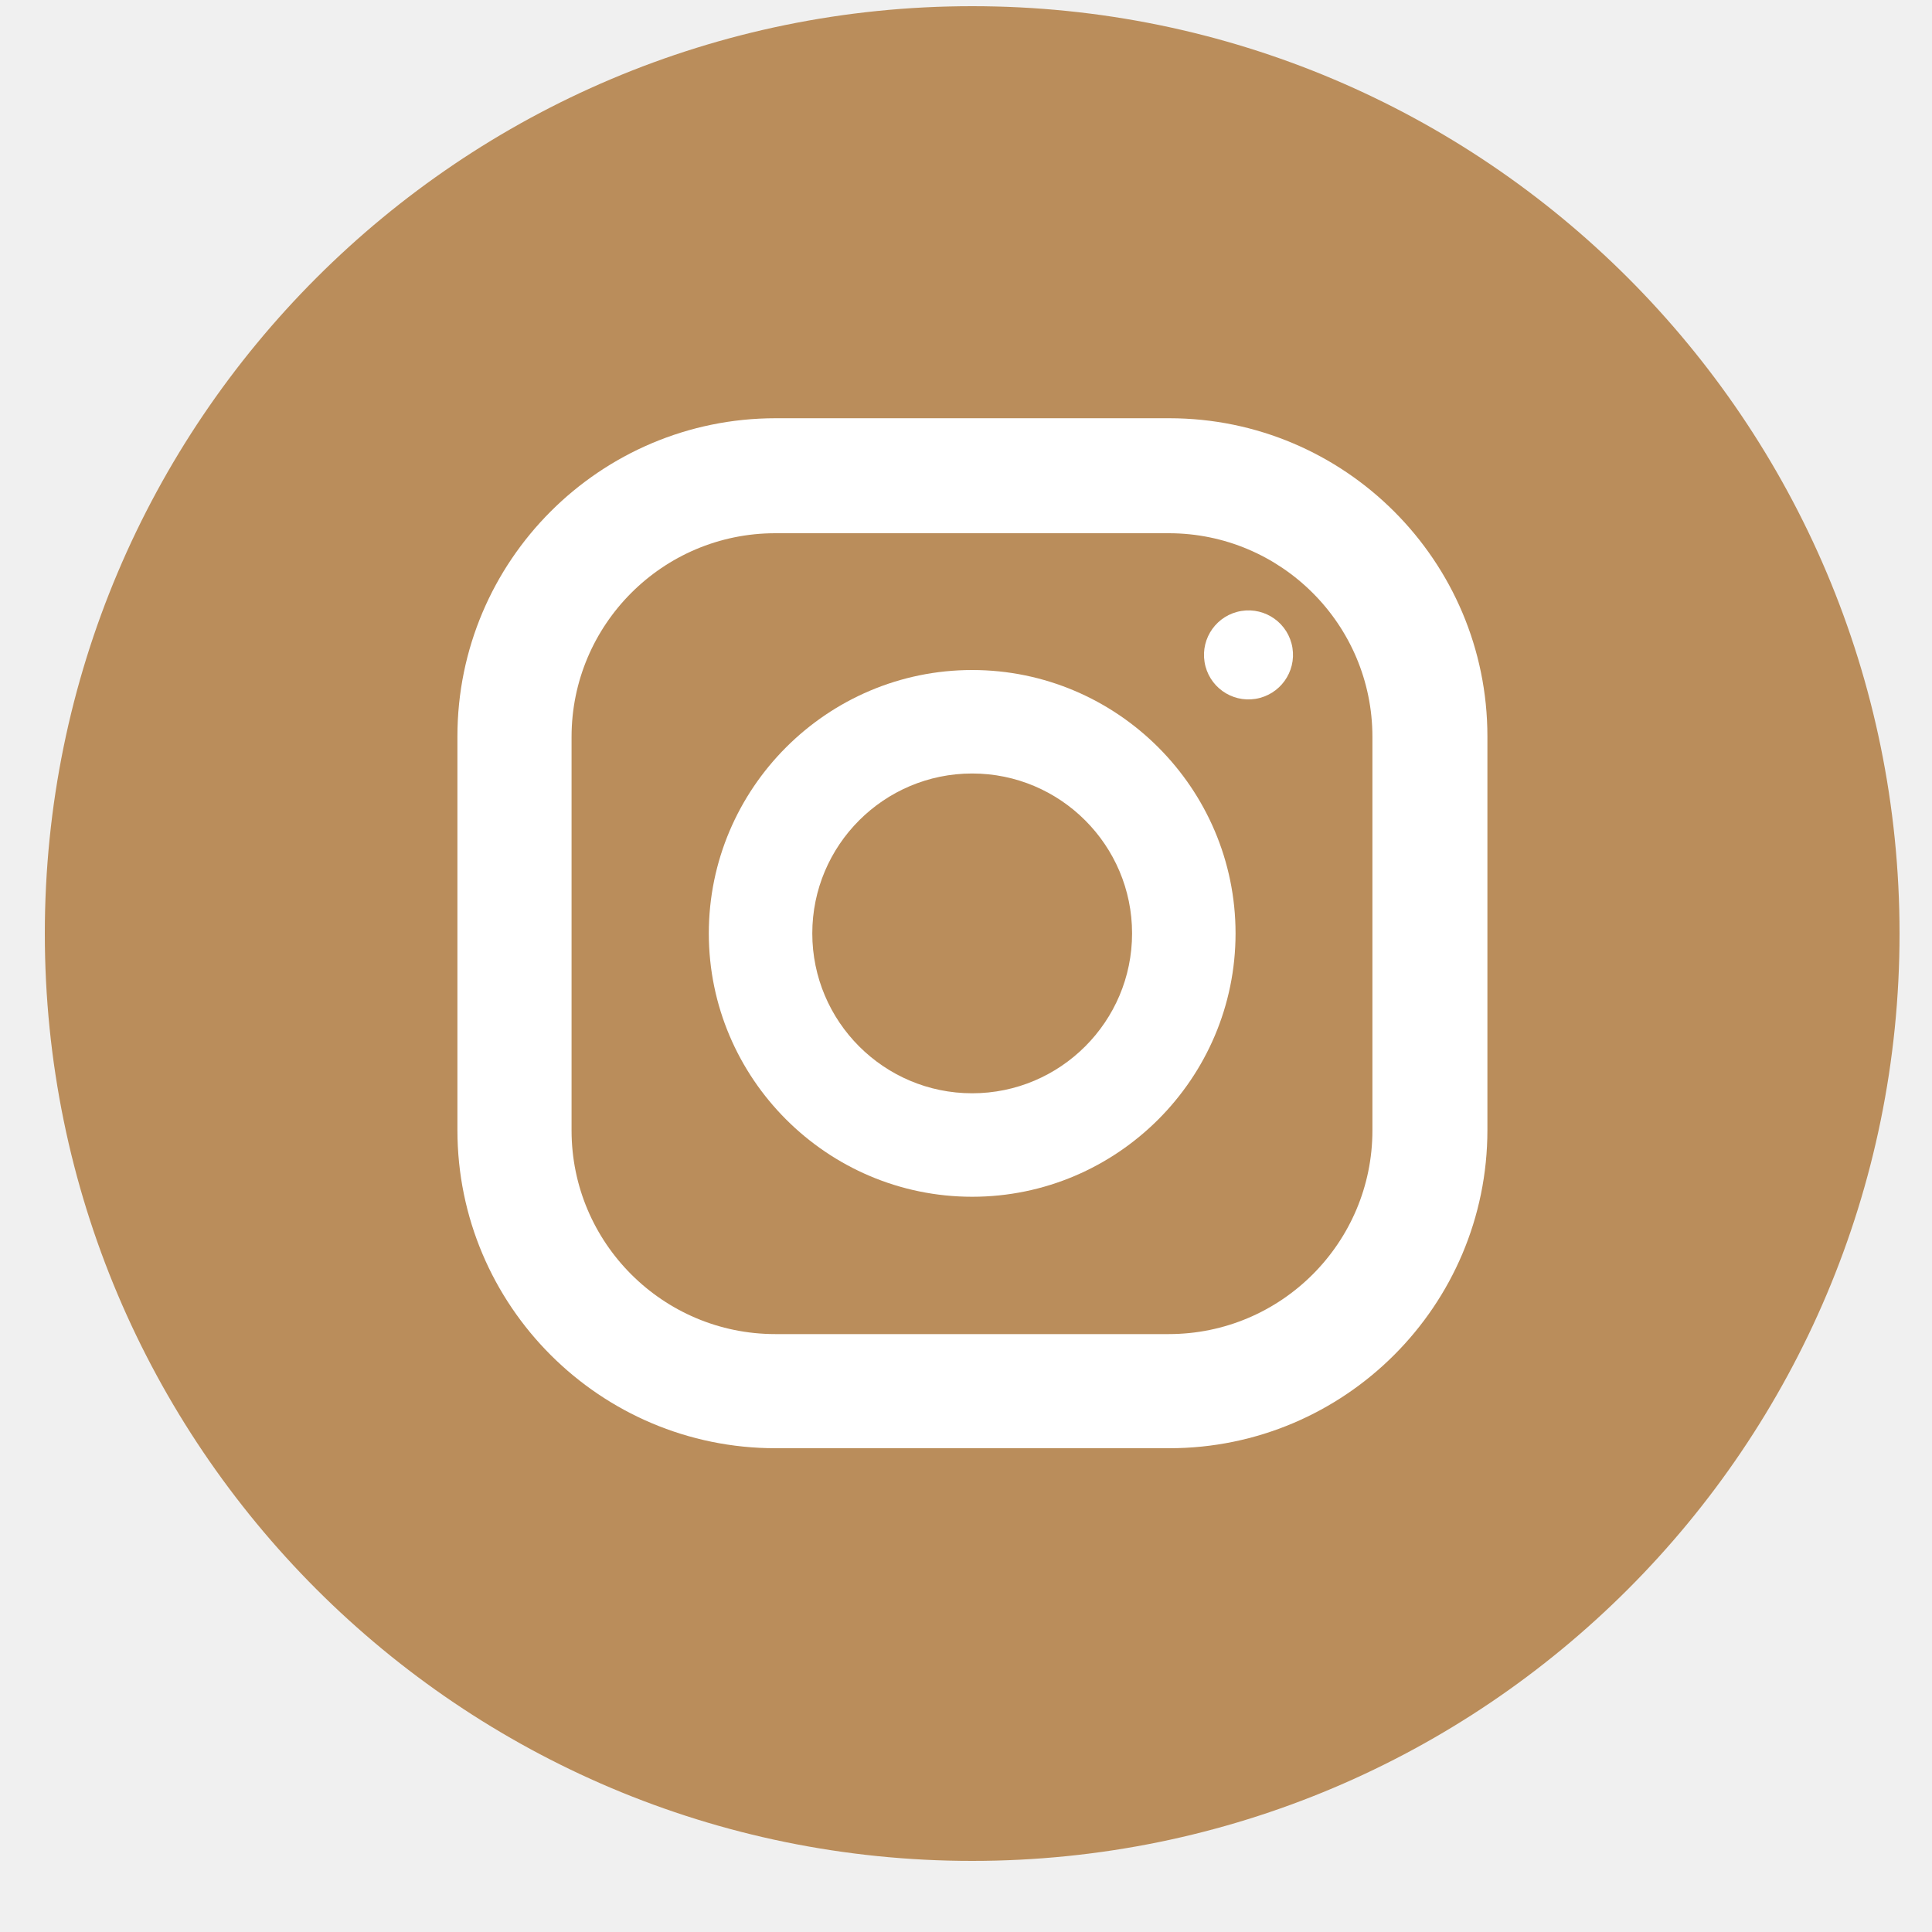
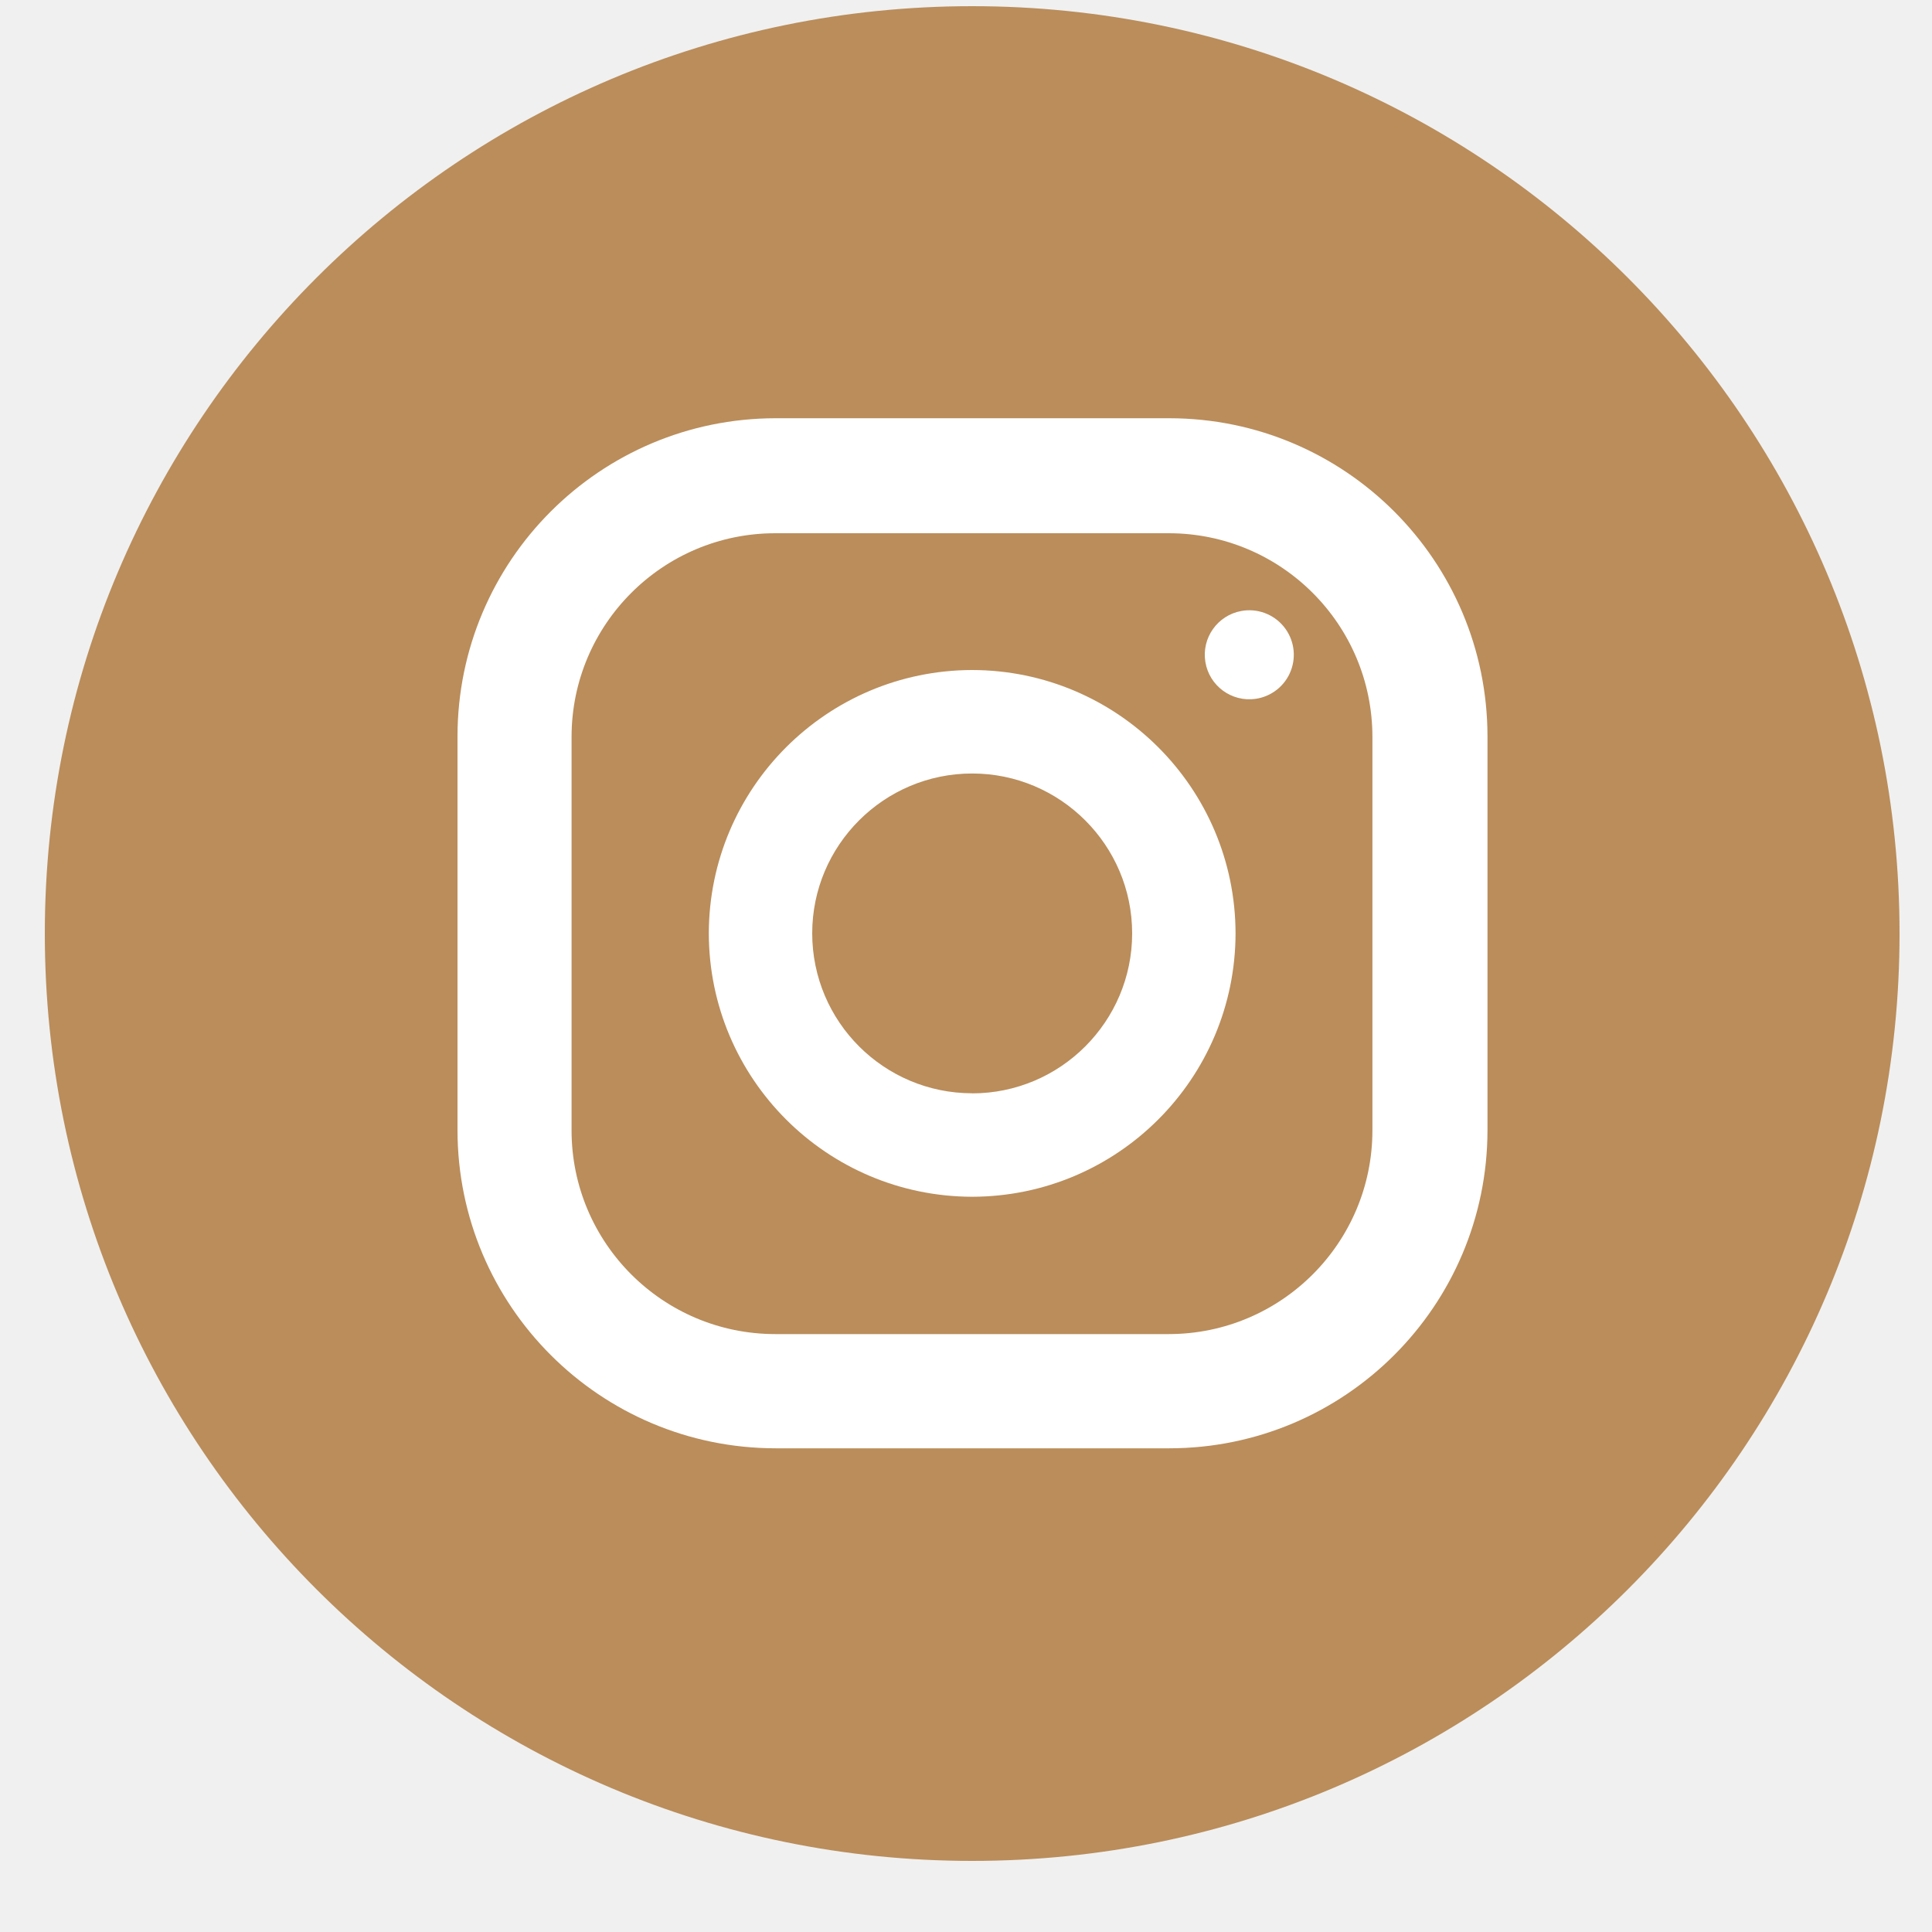
- <svg xmlns="http://www.w3.org/2000/svg" width="25" height="25" viewBox="0 0 25 25" fill="none">
-   <g clip-path="url(#clip0_4_552)">
-     <mask id="mask0_4_552" style="mask-type:luminance" maskUnits="userSpaceOnUse" x="0" y="0" width="25" height="25">
-       <path d="M24.58 0.08H0.58V24.08H24.58V0.08Z" fill="white" />
+ <svg xmlns="http://www.w3.org/2000/svg" width="25" height="25" fill="none">
+   <g clip-path="url(#a)">
+     <mask id="b" width="25" height="25" x="0" y="0" maskUnits="userSpaceOnUse" style="mask-type:luminance">
+       <path fill="#fff" d="M24.58.08h-24v24h24v-24Z" />
    </mask>
-     <g mask="url(#mask0_4_552)">
-       <path d="M12.58 24.08C19.207 24.08 24.58 18.707 24.58 12.08C24.58 5.453 19.207 0.08 12.58 0.08C5.953 0.08 0.58 5.453 0.58 12.08C0.58 18.707 5.953 24.08 12.58 24.08Z" fill="#BA8D5B" />
-       <path d="M15.13 5.412H10.036C7.764 5.412 5.919 7.257 5.919 9.529V14.623C5.919 16.895 7.764 18.74 10.036 18.74H15.13C17.401 18.74 19.247 16.895 19.247 14.623V9.529C19.247 7.257 17.401 5.412 15.13 5.412ZM17.759 14.628C17.759 16.079 16.58 17.263 15.124 17.263H10.031C8.58 17.263 7.396 16.084 7.396 14.628V9.535C7.396 8.084 8.575 6.9 10.031 6.9H15.124C16.575 6.9 17.759 8.079 17.759 9.535V14.628Z" fill="white" />
-       <path d="M12.58 8.67C10.703 8.67 9.172 10.201 9.172 12.078C9.172 13.955 10.703 15.486 12.58 15.486C14.457 15.486 15.988 13.955 15.988 12.078C15.988 10.201 14.457 8.67 12.58 8.67ZM12.58 14.147C11.438 14.147 10.511 13.219 10.511 12.078C10.511 10.937 11.438 10.009 12.58 10.009C13.721 10.009 14.649 10.937 14.649 12.078C14.649 13.219 13.721 14.147 12.58 14.147Z" fill="white" />
-       <path d="M16.247 9.043C16.561 8.992 16.775 8.696 16.724 8.382C16.673 8.068 16.377 7.855 16.063 7.906C15.749 7.957 15.536 8.253 15.587 8.567C15.638 8.881 15.933 9.094 16.247 9.043Z" fill="white" />
+     <g mask="url(#b)">
+       <path fill="#BA8D5B" d="M12.58 24.08c6.627 0 12-5.372 12-12 0-6.627-5.373-12-12-12s-12 5.373-12 12 5.373 12 12 12Z" />
+       <path fill="#fff" d="M15.13 5.412h-5.094A4.12 4.12 0 0 0 5.92 9.53v5.094a4.12 4.12 0 0 0 4.117 4.117h5.094a4.12 4.12 0 0 0 4.117-4.117V9.529a4.12 4.12 0 0 0-4.117-4.117Zm2.629 9.216a2.637 2.637 0 0 1-2.635 2.635h-5.093a2.637 2.637 0 0 1-2.635-2.635V9.535A2.637 2.637 0 0 1 10.031 6.9h5.093a2.637 2.637 0 0 1 2.635 2.635v5.093Z" />
+       <path fill="#fff" d="M12.58 8.67a3.414 3.414 0 0 0-3.408 3.408 3.414 3.414 0 0 0 3.408 3.408 3.414 3.414 0 0 0 3.408-3.408A3.414 3.414 0 0 0 12.58 8.67Zm0 5.477a2.071 2.071 0 0 1-2.07-2.07c0-1.14.928-2.068 2.07-2.068 1.141 0 2.07.928 2.07 2.069s-.929 2.07-2.07 2.07ZM16.247 9.043a.576.576 0 1 0-.184-1.137.576.576 0 0 0 .184 1.137Z" />
    </g>
  </g>
  <defs>
-     <clipPath id="clip0_4_552">
-       <rect width="24" height="24" fill="white" transform="translate(0.580017 0.0800781)" />
+     <clipPath id="a">
+       <path fill="#fff" d="M.58.08h24v24h-24z" />
    </clipPath>
  </defs>
</svg>
